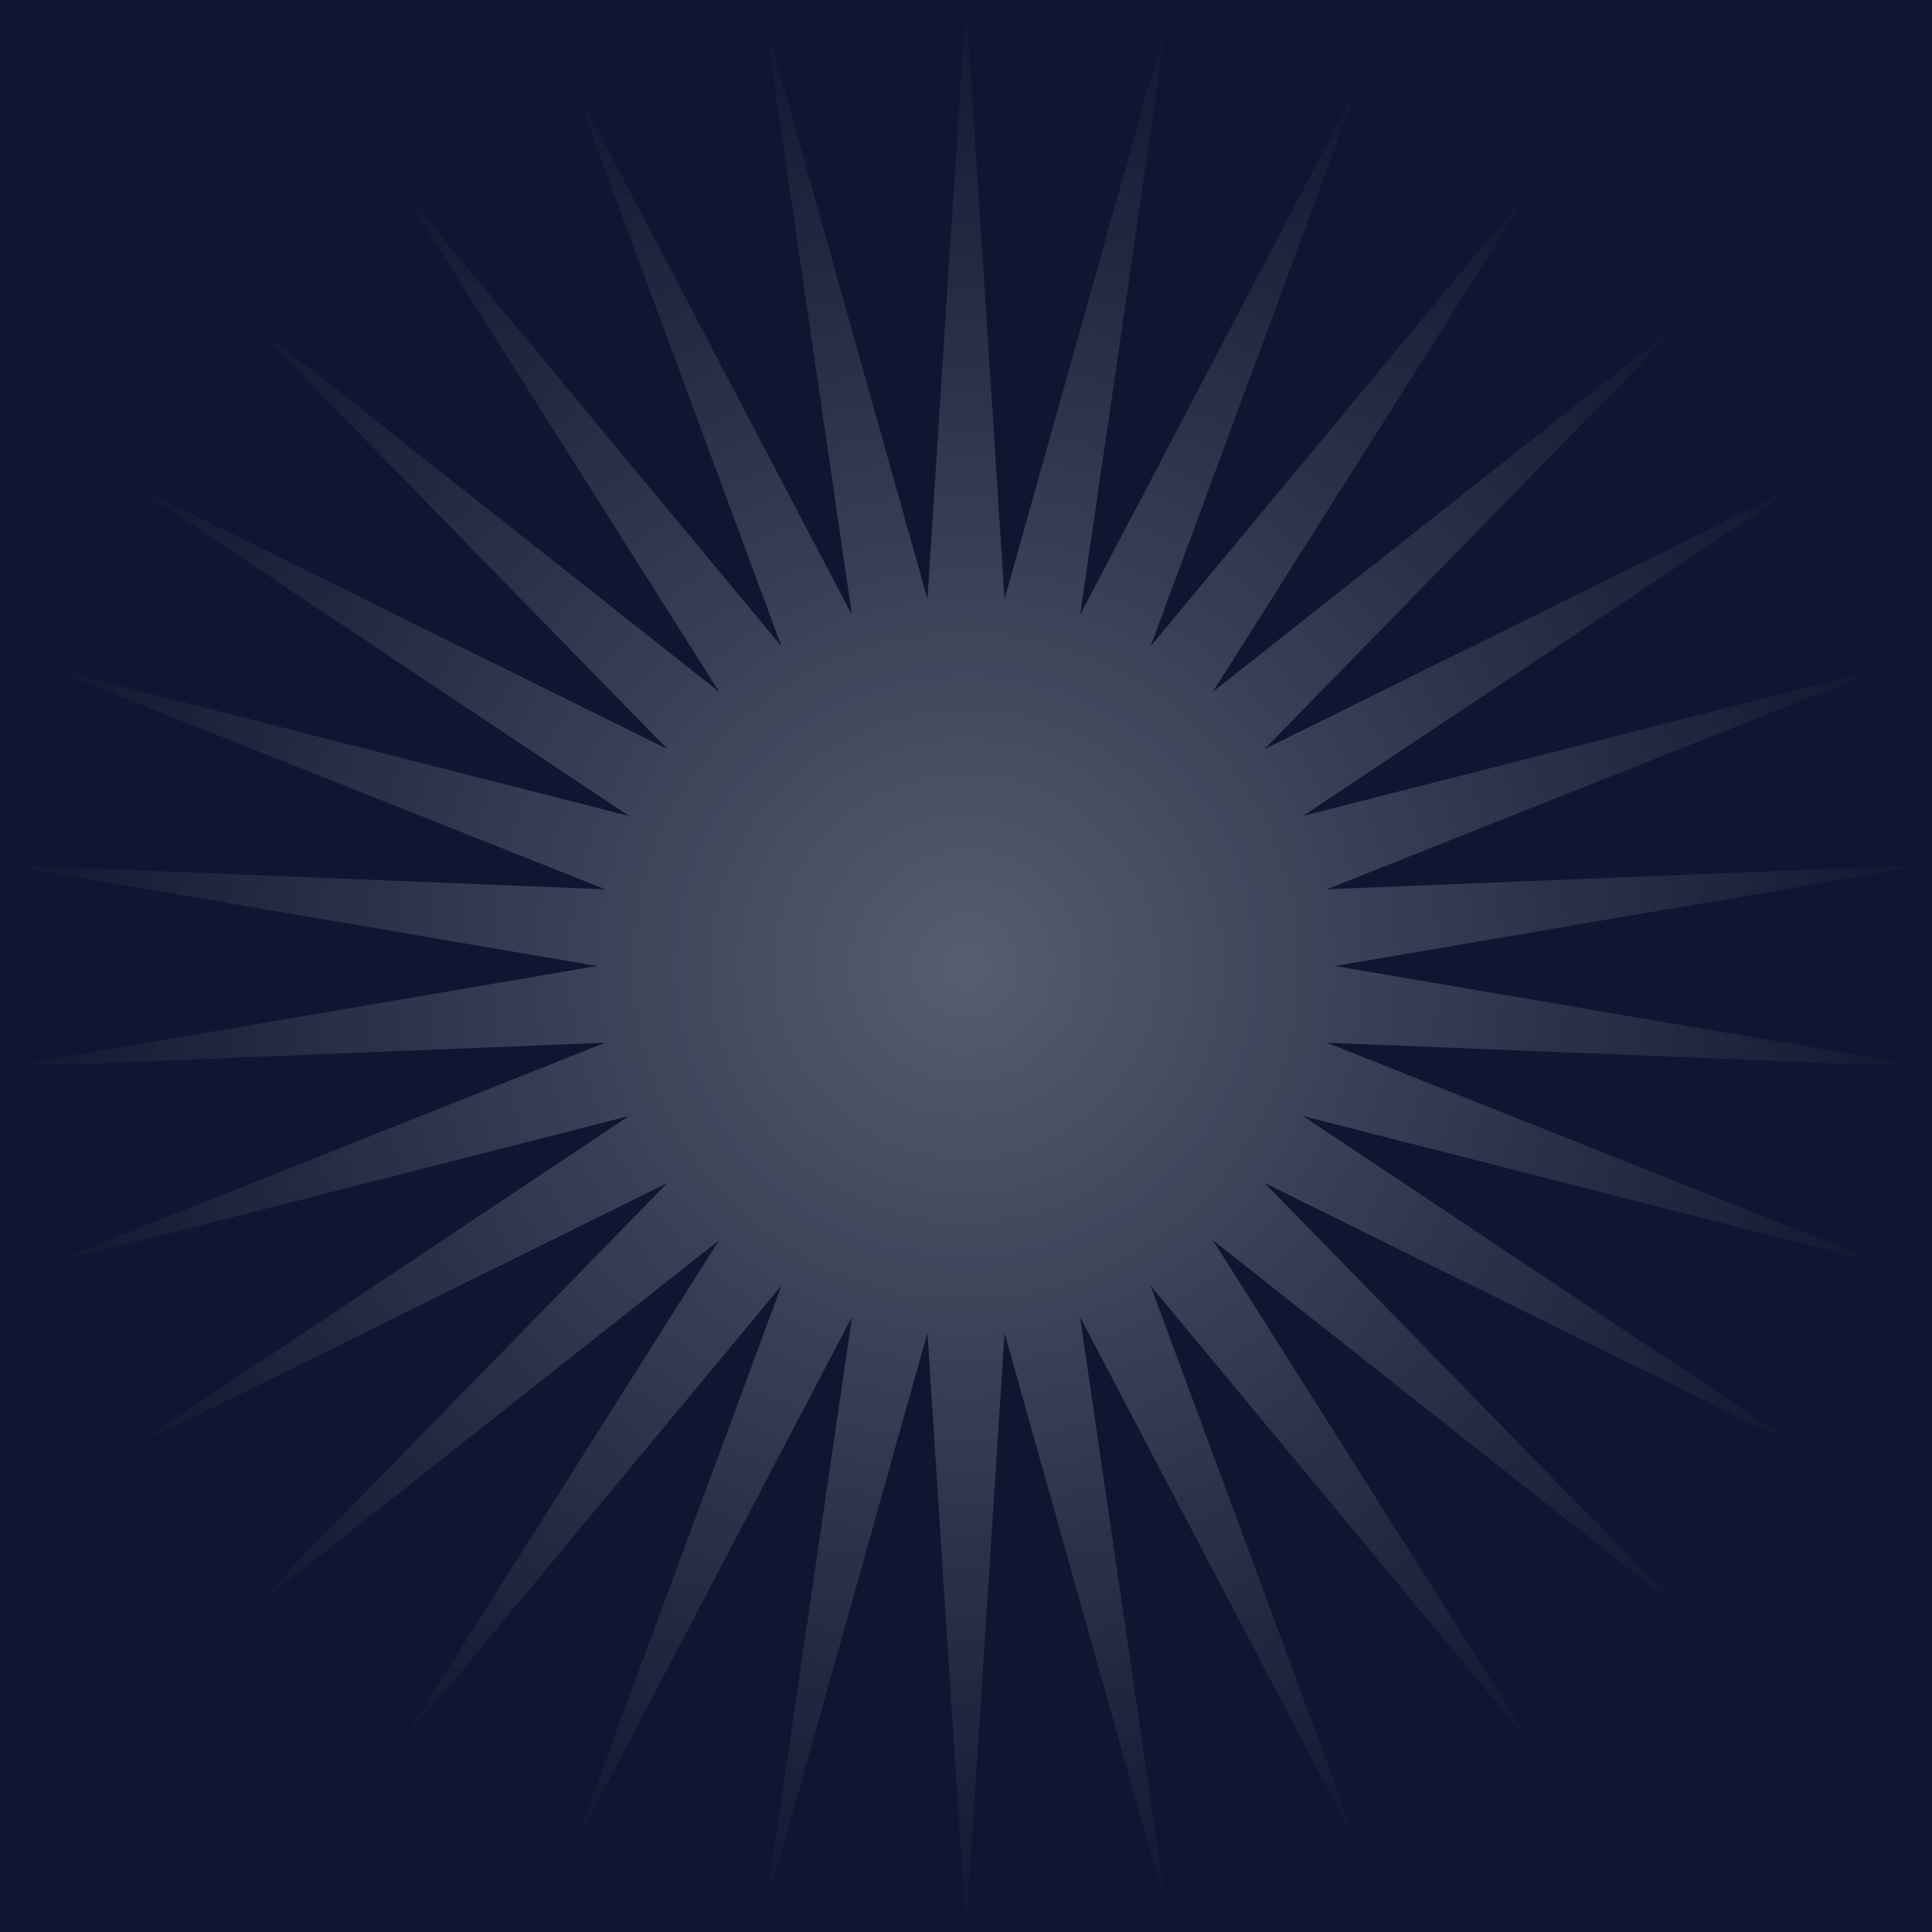
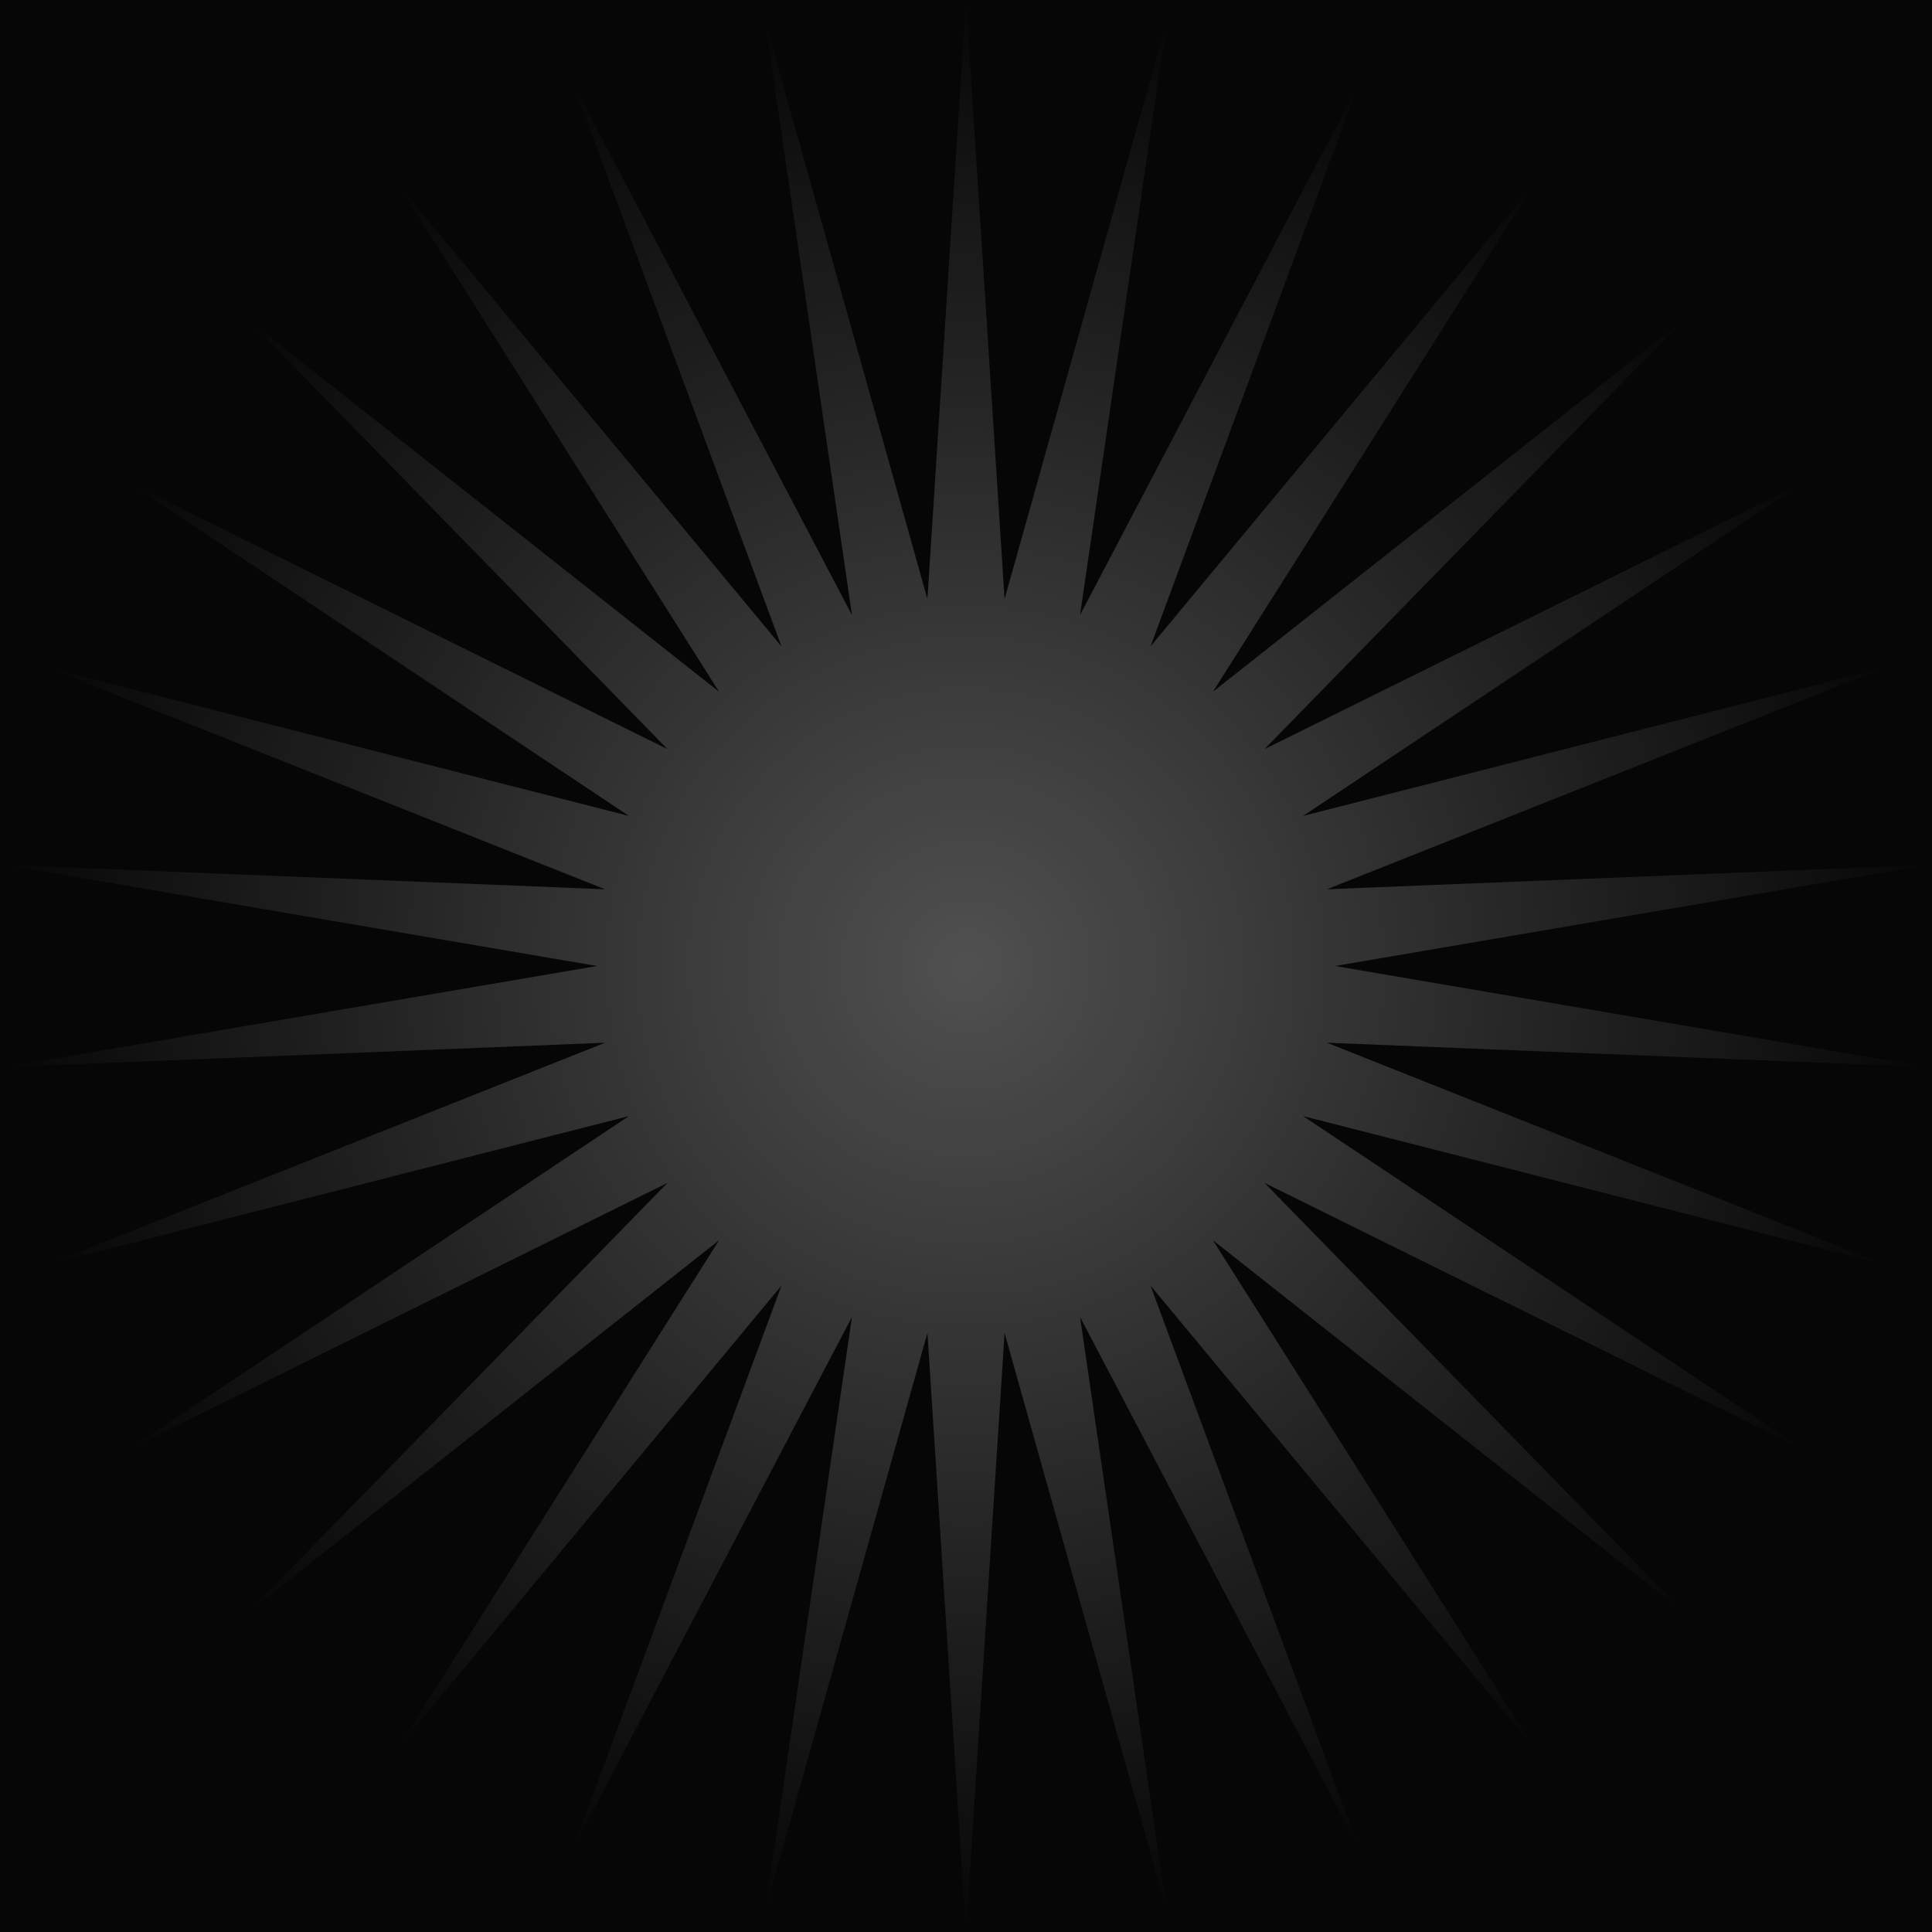
<svg xmlns="http://www.w3.org/2000/svg" width="600" height="600" viewBox="0 0 600 600" fill="none">
-   <rect width="600" height="600" fill="#101631" />
+   <rect width="600" height="600" fill="#060606" />
  <path d="M300 0L311.978 186.038L362.374 6.556L335.41 191.019L422.021 25.936L357.295 200.762L476.336 57.295L376.676 214.843L522.943 99.261L392.705 232.646L559.808 150L404.683 253.392L585.317 207.295L412.086 276.175L598.357 268.641L414.59 300L598.357 331.359L412.086 323.825L585.317 392.705L404.683 346.608L559.808 450L392.705 367.354L522.943 500.739L376.676 385.157L476.336 542.705L357.295 399.238L422.021 574.064L335.41 408.981L362.374 593.444L311.978 413.962L300 600L288.022 413.962L237.626 593.444L264.59 408.981L177.979 574.064L242.705 399.238L123.664 542.705L223.324 385.157L77.056 500.739L207.295 367.354L40.192 450L195.317 346.608L14.683 392.705L187.914 323.825L1.643 331.359L185.41 300L1.643 268.641L187.914 276.175L14.683 207.295L195.317 253.392L40.192 150L207.295 232.646L77.056 99.261L223.324 214.843L123.664 57.295L242.705 200.762L177.979 25.936L264.59 191.019L237.626 6.556L288.022 186.038L300 0Z" fill="url(#paint0_radial_1251_17020)" />
  <defs>
    <radialGradient id="paint0_radial_1251_17020" cx="0" cy="0" r="1" gradientUnits="userSpaceOnUse" gradientTransform="translate(300 300) rotate(90) scale(300)">
      <stop stop-color="white" stop-opacity="0.3" />
      <stop offset="1" stop-color="white" stop-opacity="0" />
    </radialGradient>
  </defs>
</svg>
